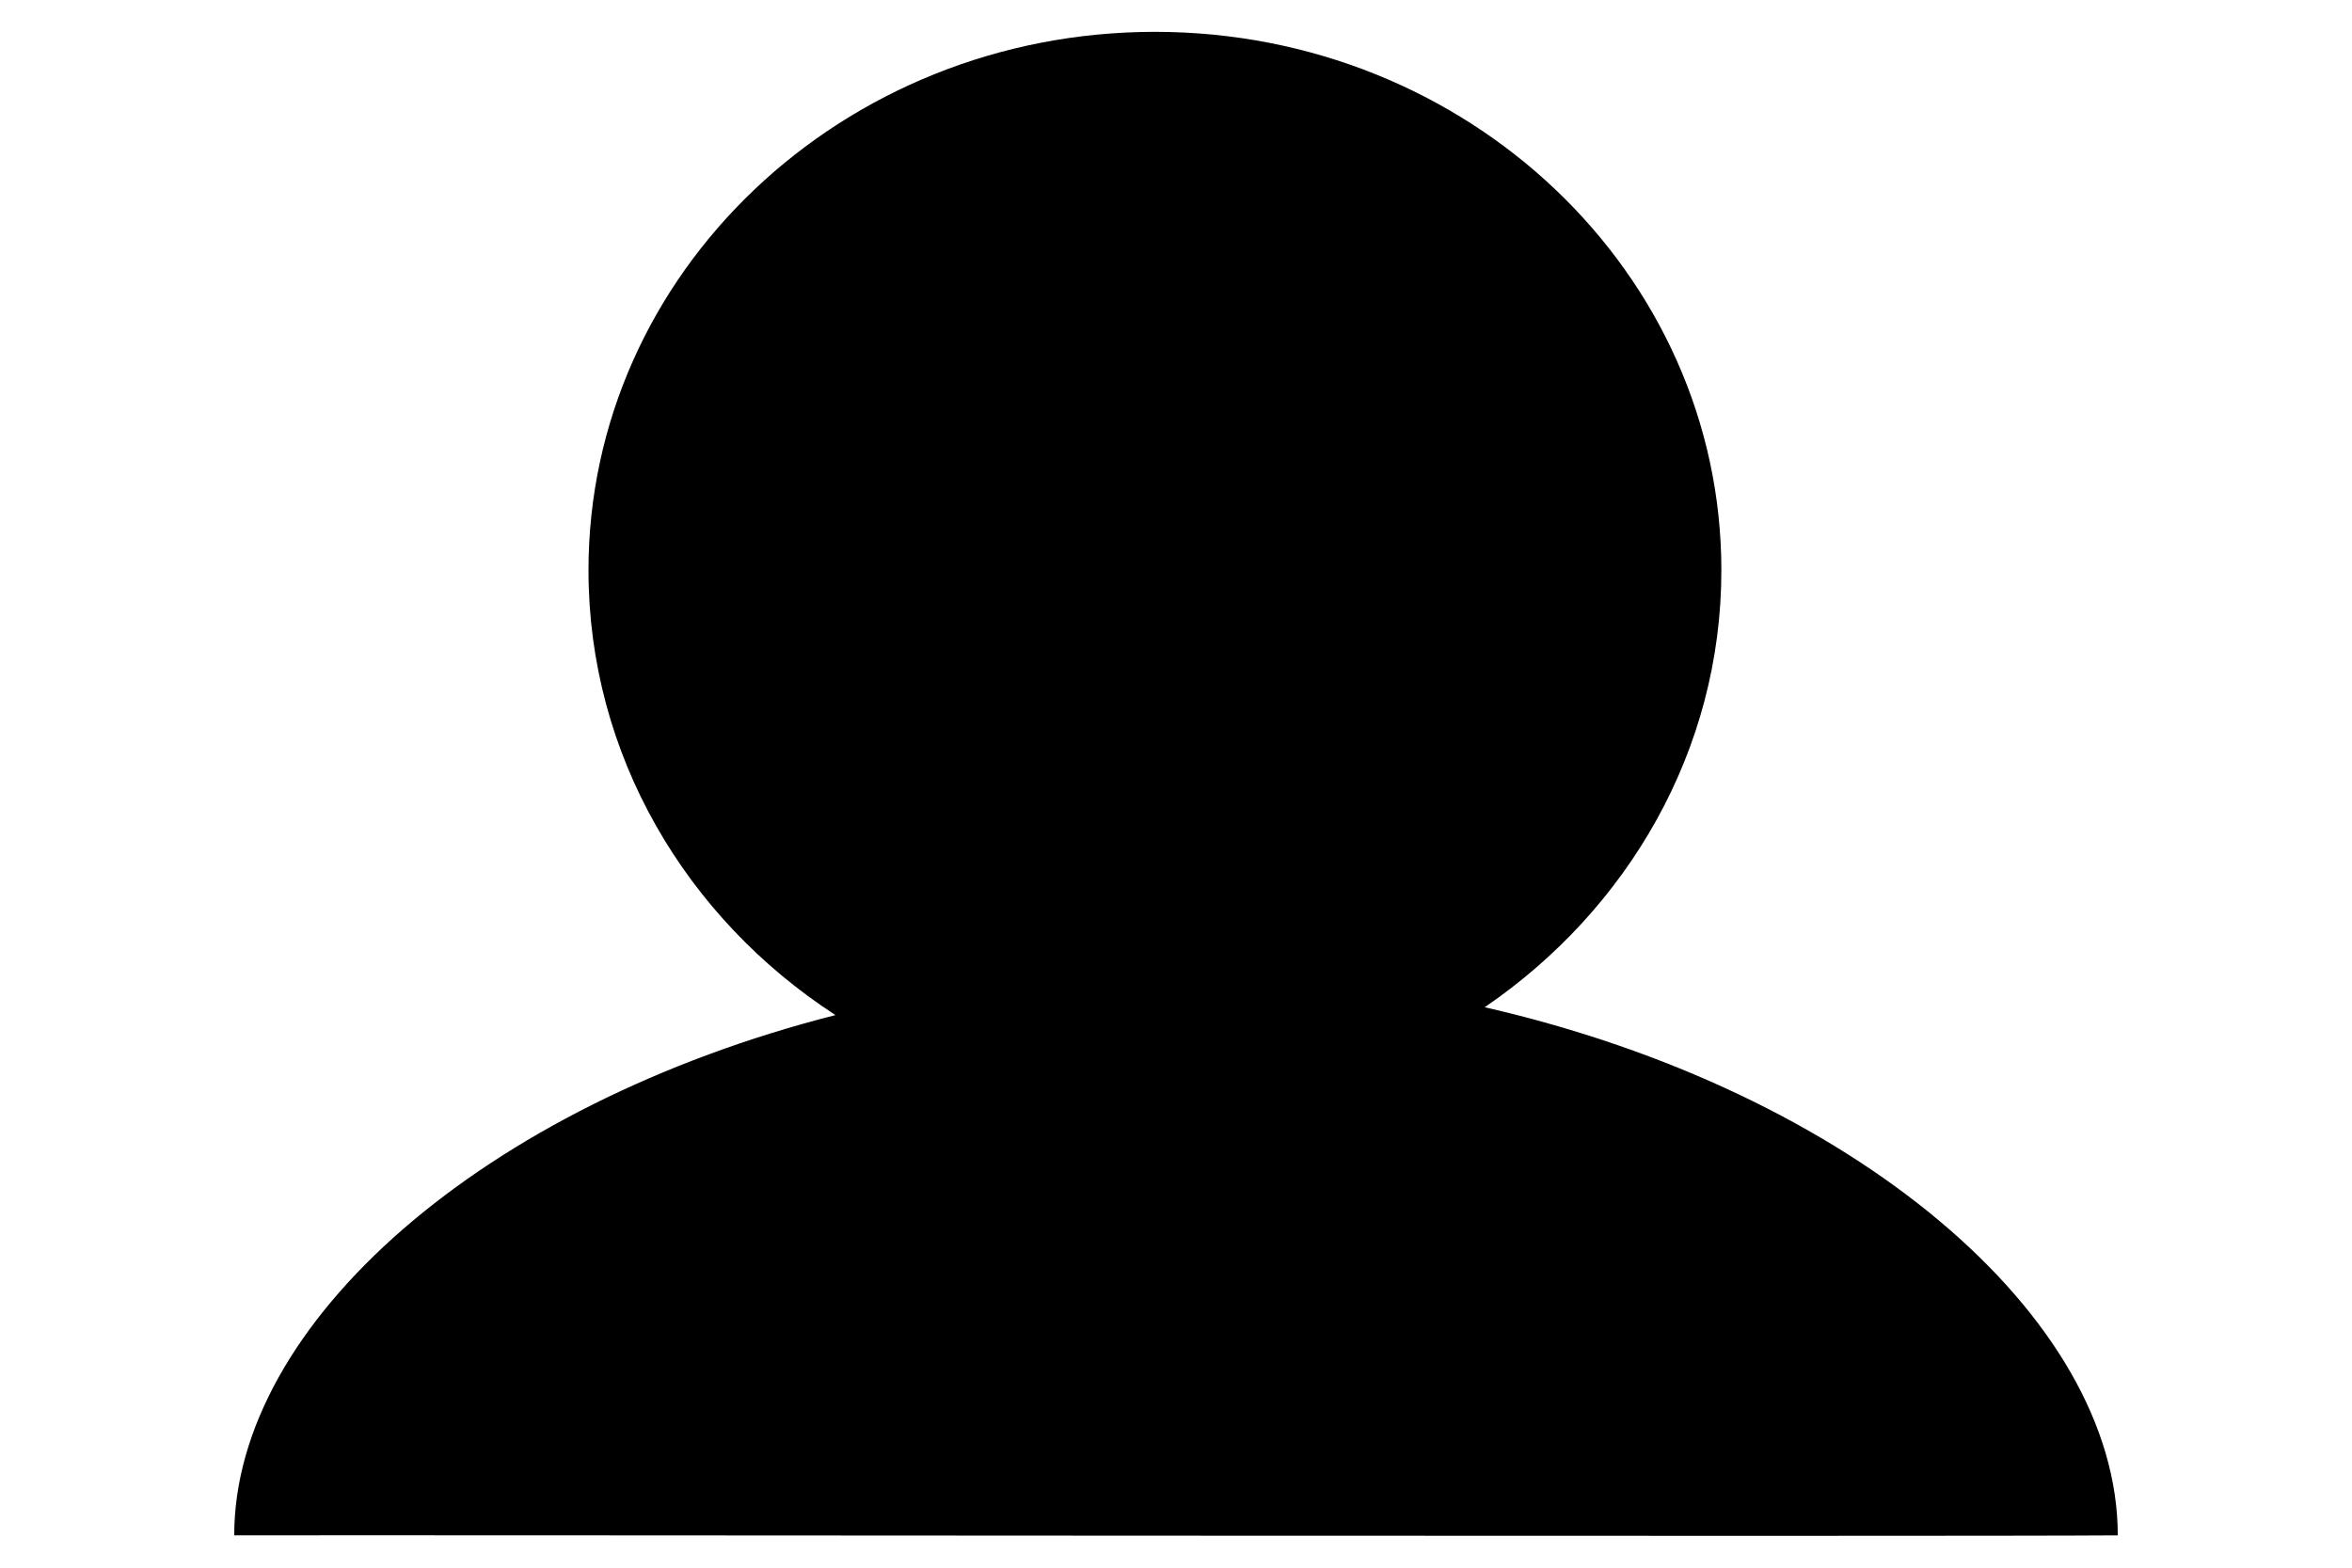
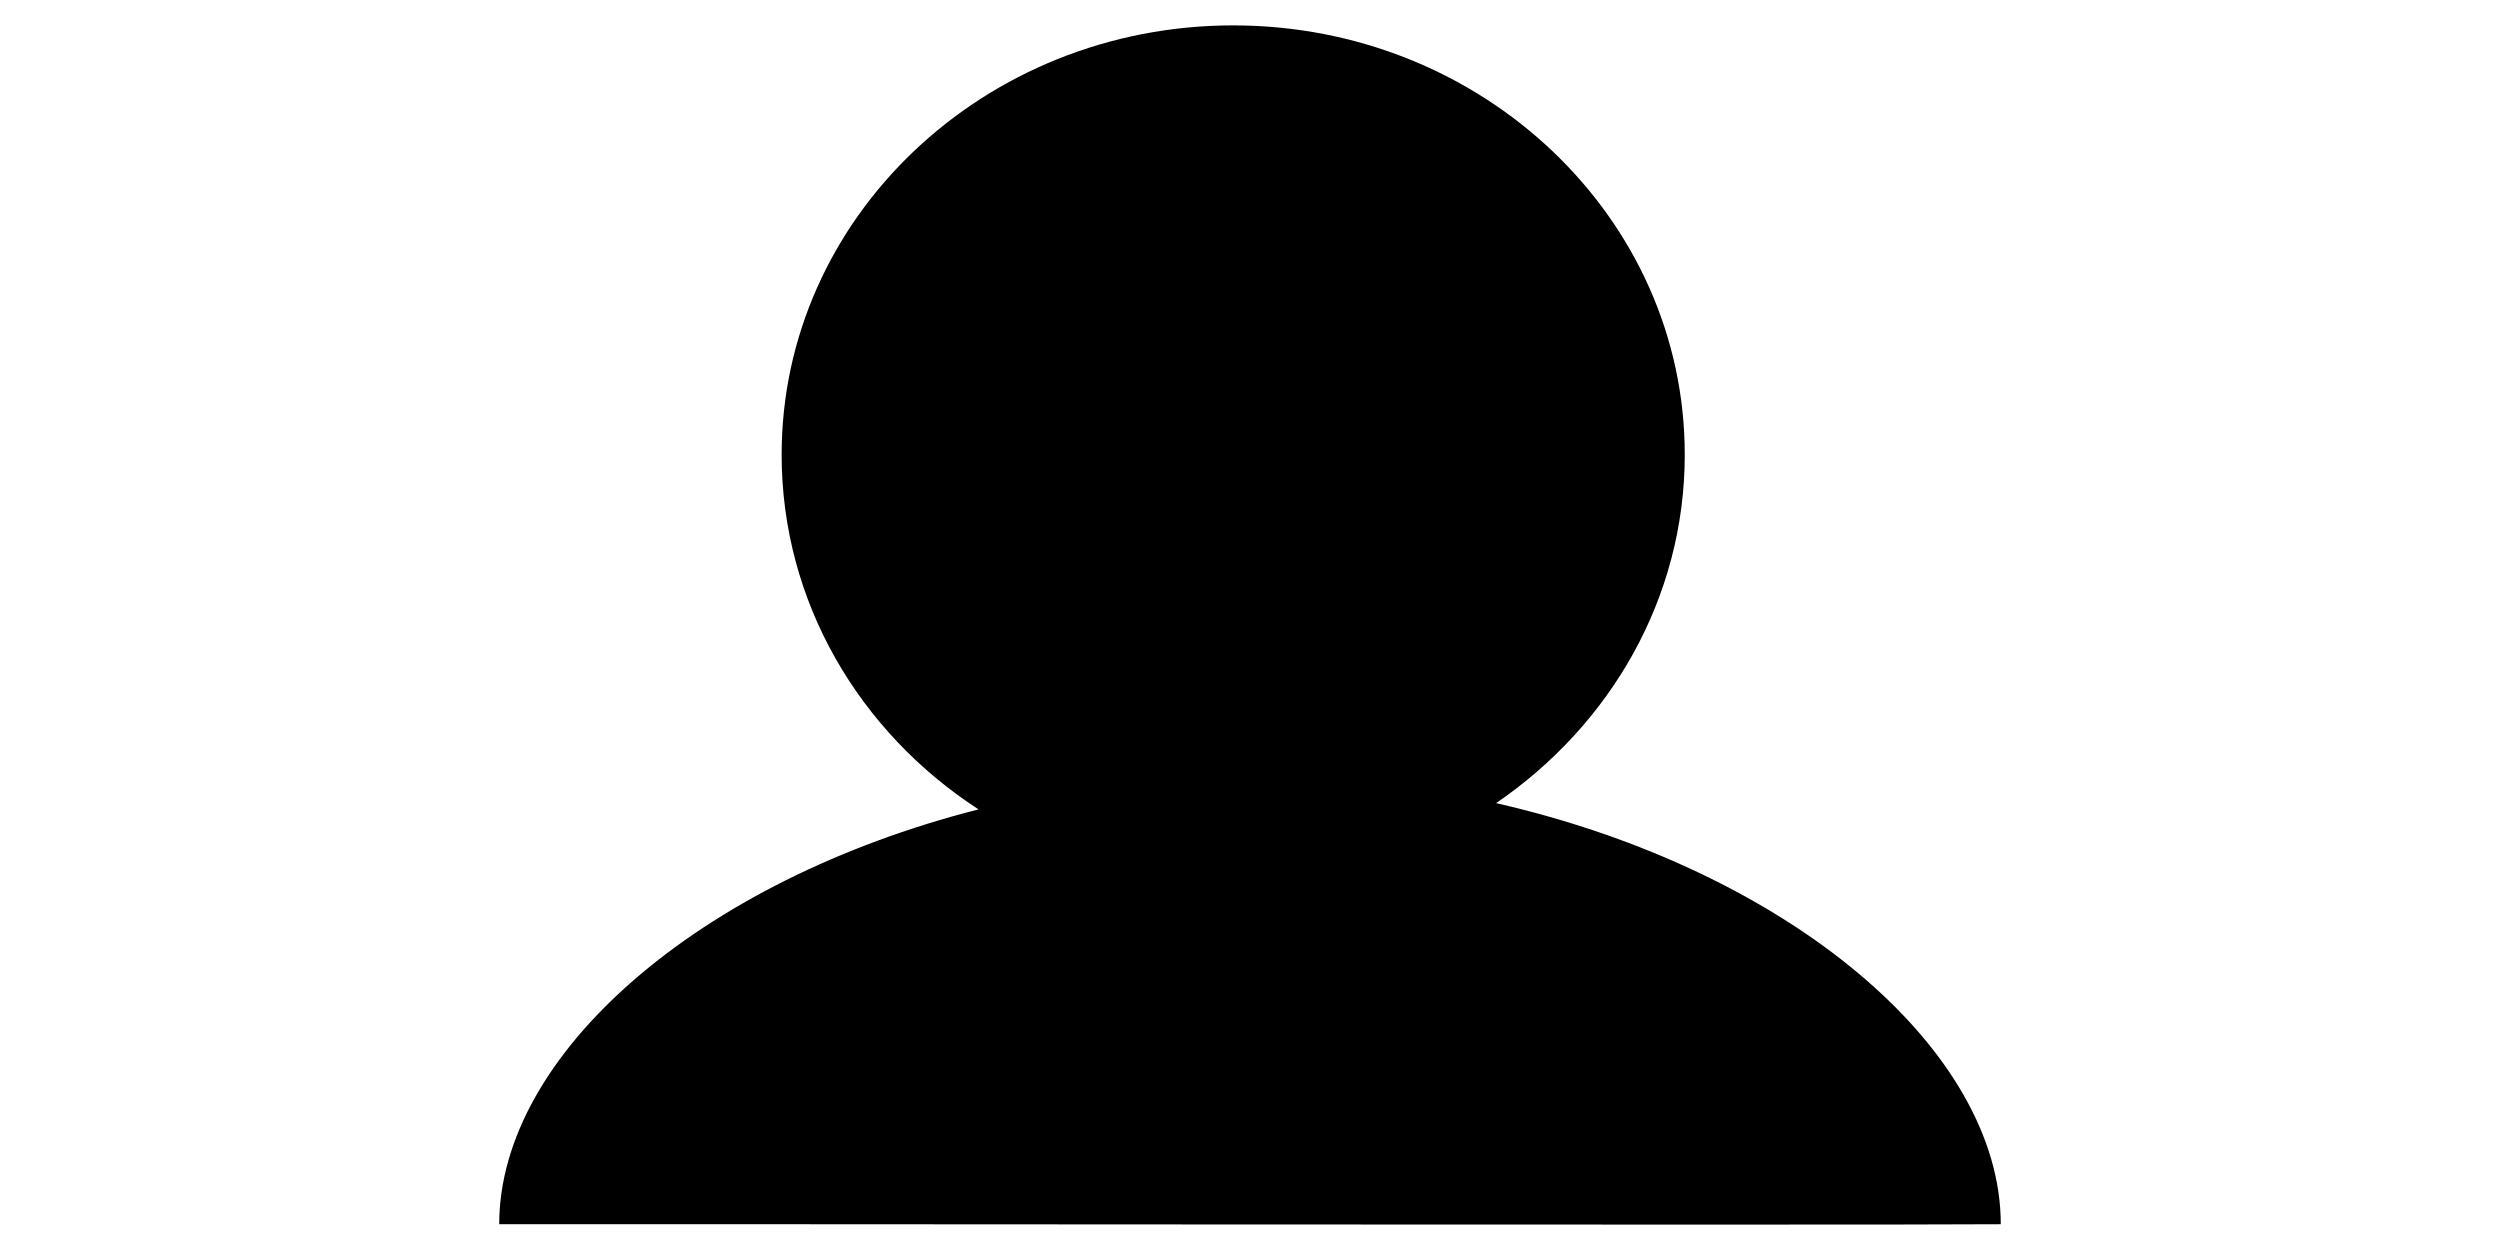
- <svg xmlns="http://www.w3.org/2000/svg" baseProfile="tiny" height="100" version="1.0" viewBox="0 0 150 100" width="150">
-   <path d="M 73.656,2.031 C 53.706,2.031 37.531,17.416 37.531,36.375 C 37.531,48.161 43.758,58.569 53.281,64.75 C 30.85,70.464 14.938,84.398 14.938,97.938 C 24.775,97.908 124.736,98.02 135.062,97.938 C 135.062,83.993 118.182,69.621 94.688,64.25 C 103.811,58.019 109.781,47.866 109.781,36.375 C 109.781,17.416 93.607,2.031 73.656,2.031 z" style="font-size:12px;fill:#000000;fill-opacity:1;fill-rule:evenodd;stroke:none;stroke-opacity:1" />
+ <svg xmlns="http://www.w3.org/2000/svg" baseProfile="tiny" height="100" version="1.0" viewBox="0 0 200 100" width="200">
+   <defs />
+   <path d="M 98.656,2.031 C 78.706,2.031 62.531,17.416 62.531,36.375 C 62.531,48.161 68.758,58.569 78.281,64.75 C 55.85,70.464 39.938,84.398 39.938,97.938 C 49.775,97.909 149.736,98.02 160.062,97.938 C 160.062,83.993 143.182,69.621 119.688,64.25 C 128.811,58.019 134.781,47.867 134.781,36.375 C 134.781,17.416 118.607,2.031 98.656,2.031 z" style="font-size:12px;fill:#000000;fill-opacity:1;fill-rule:evenodd;stroke:none;stroke-opacity:1" />
</svg>
